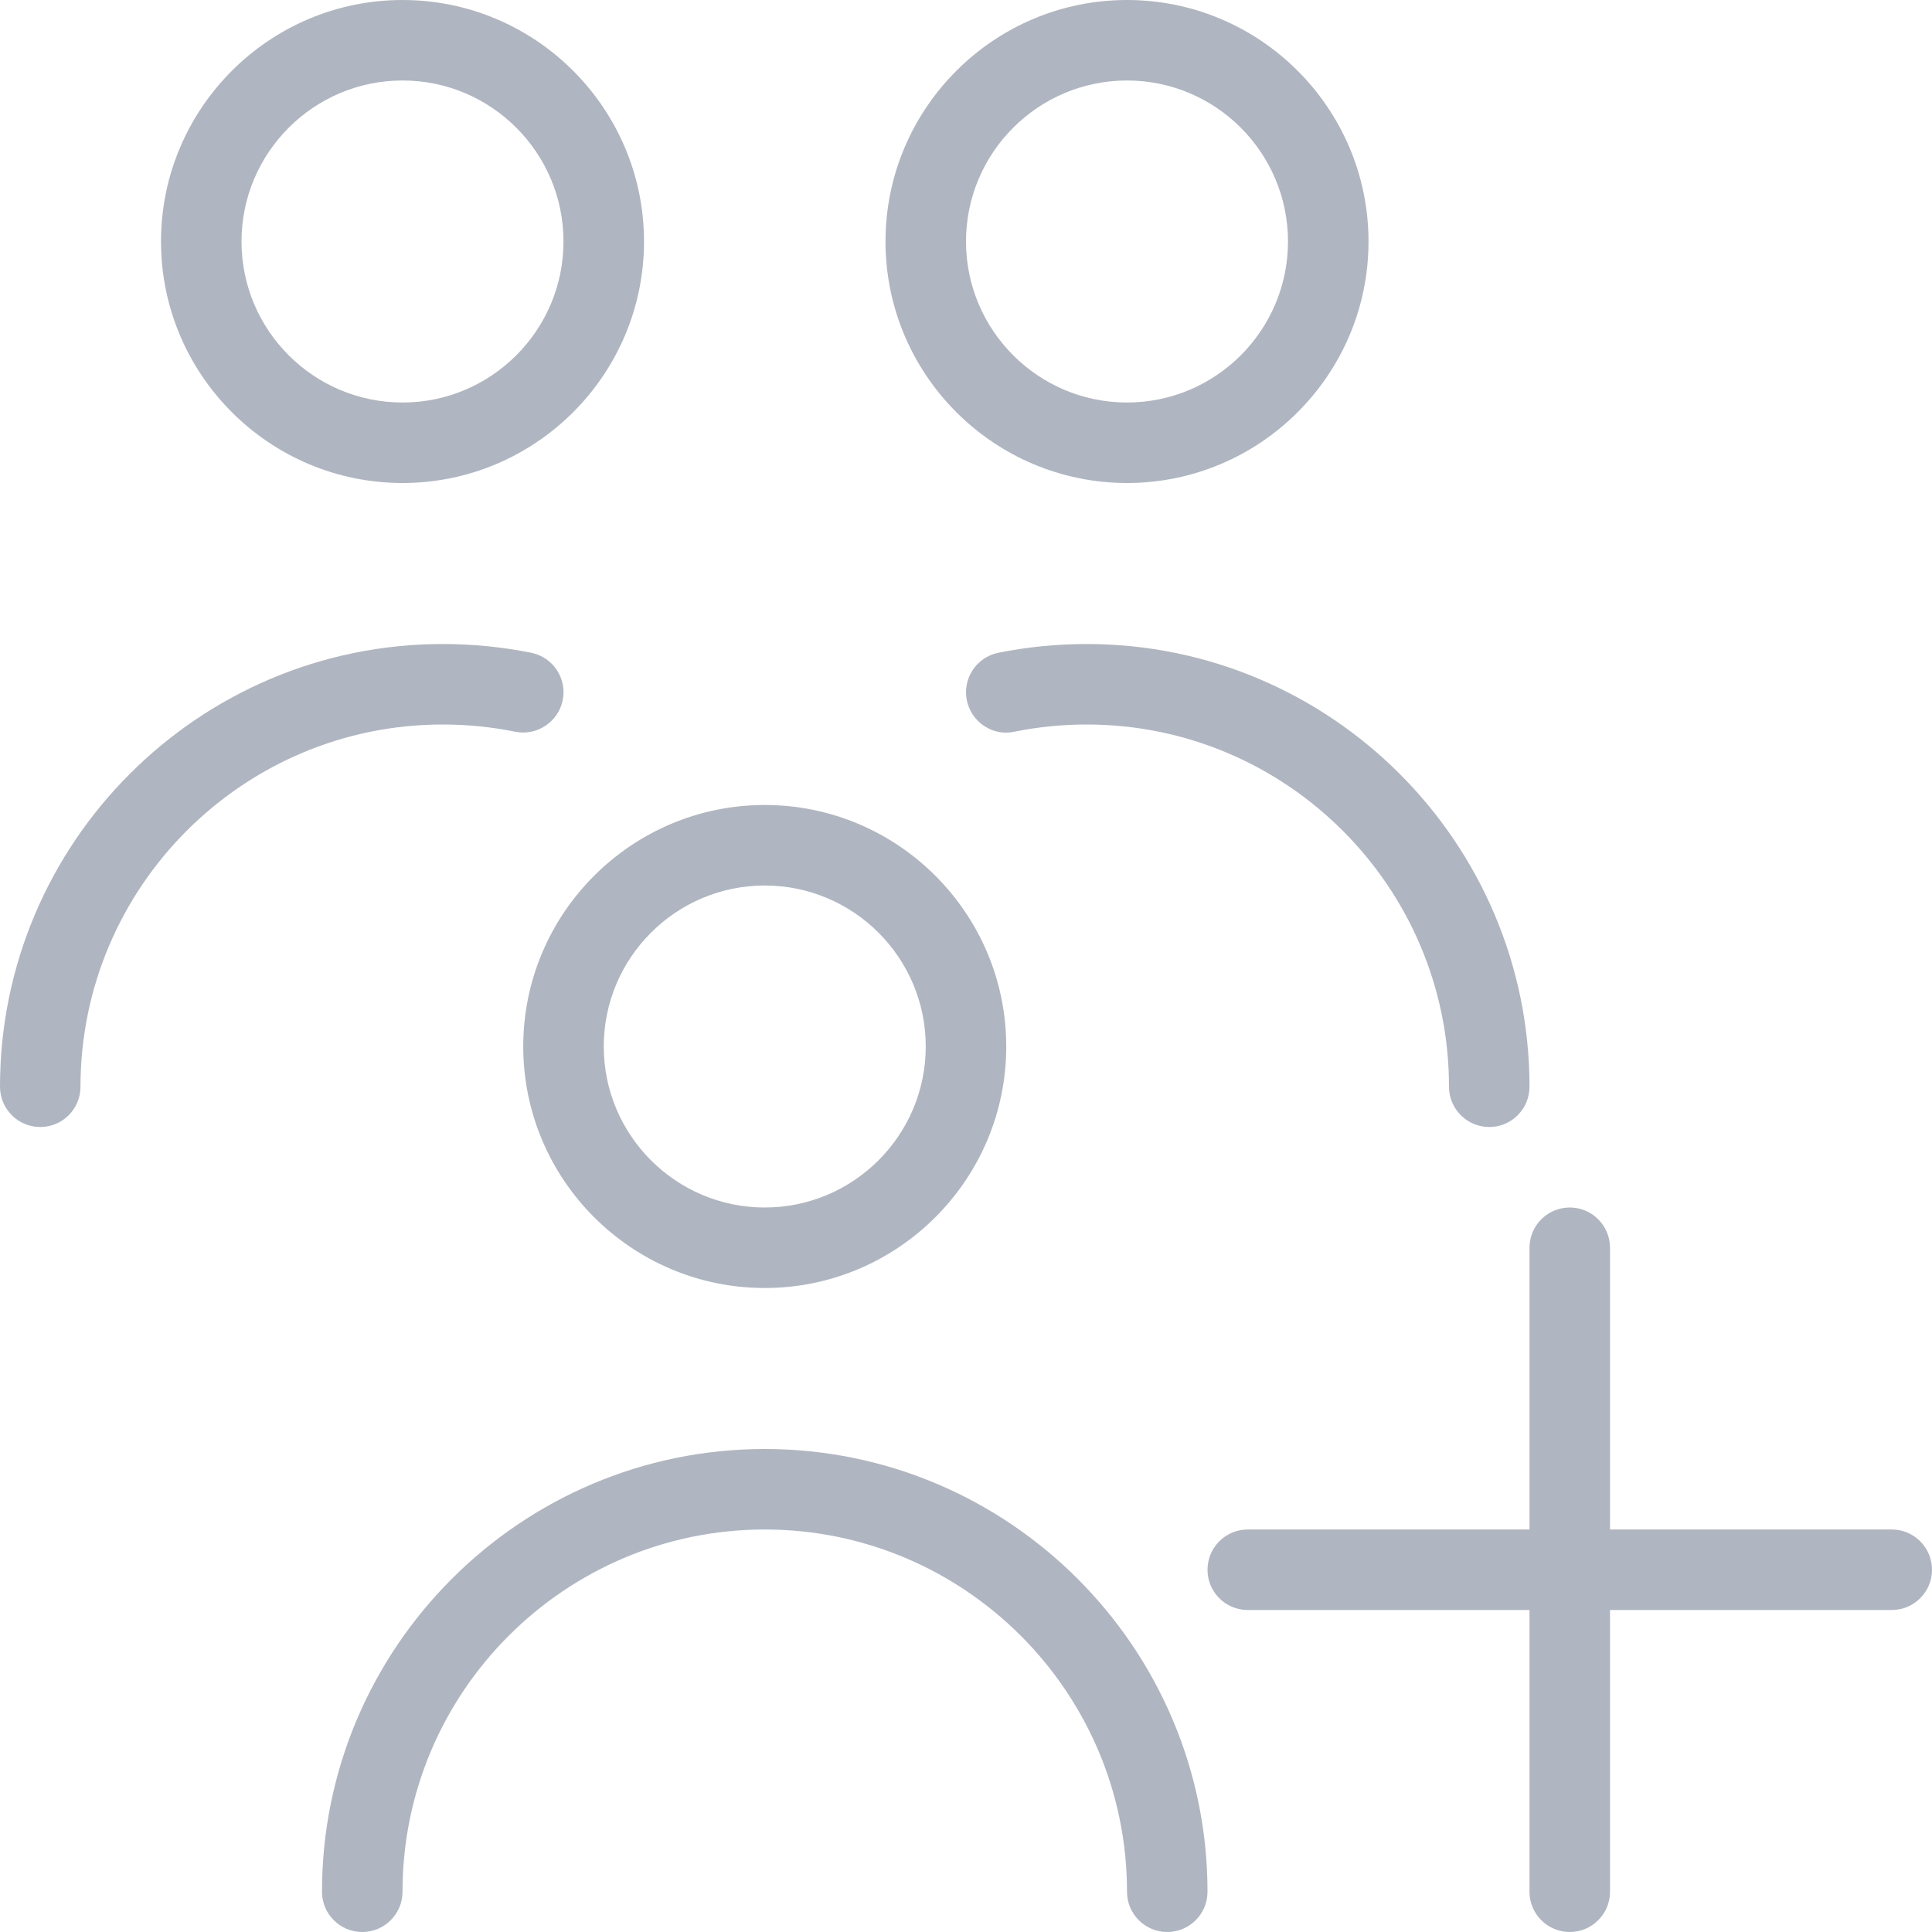
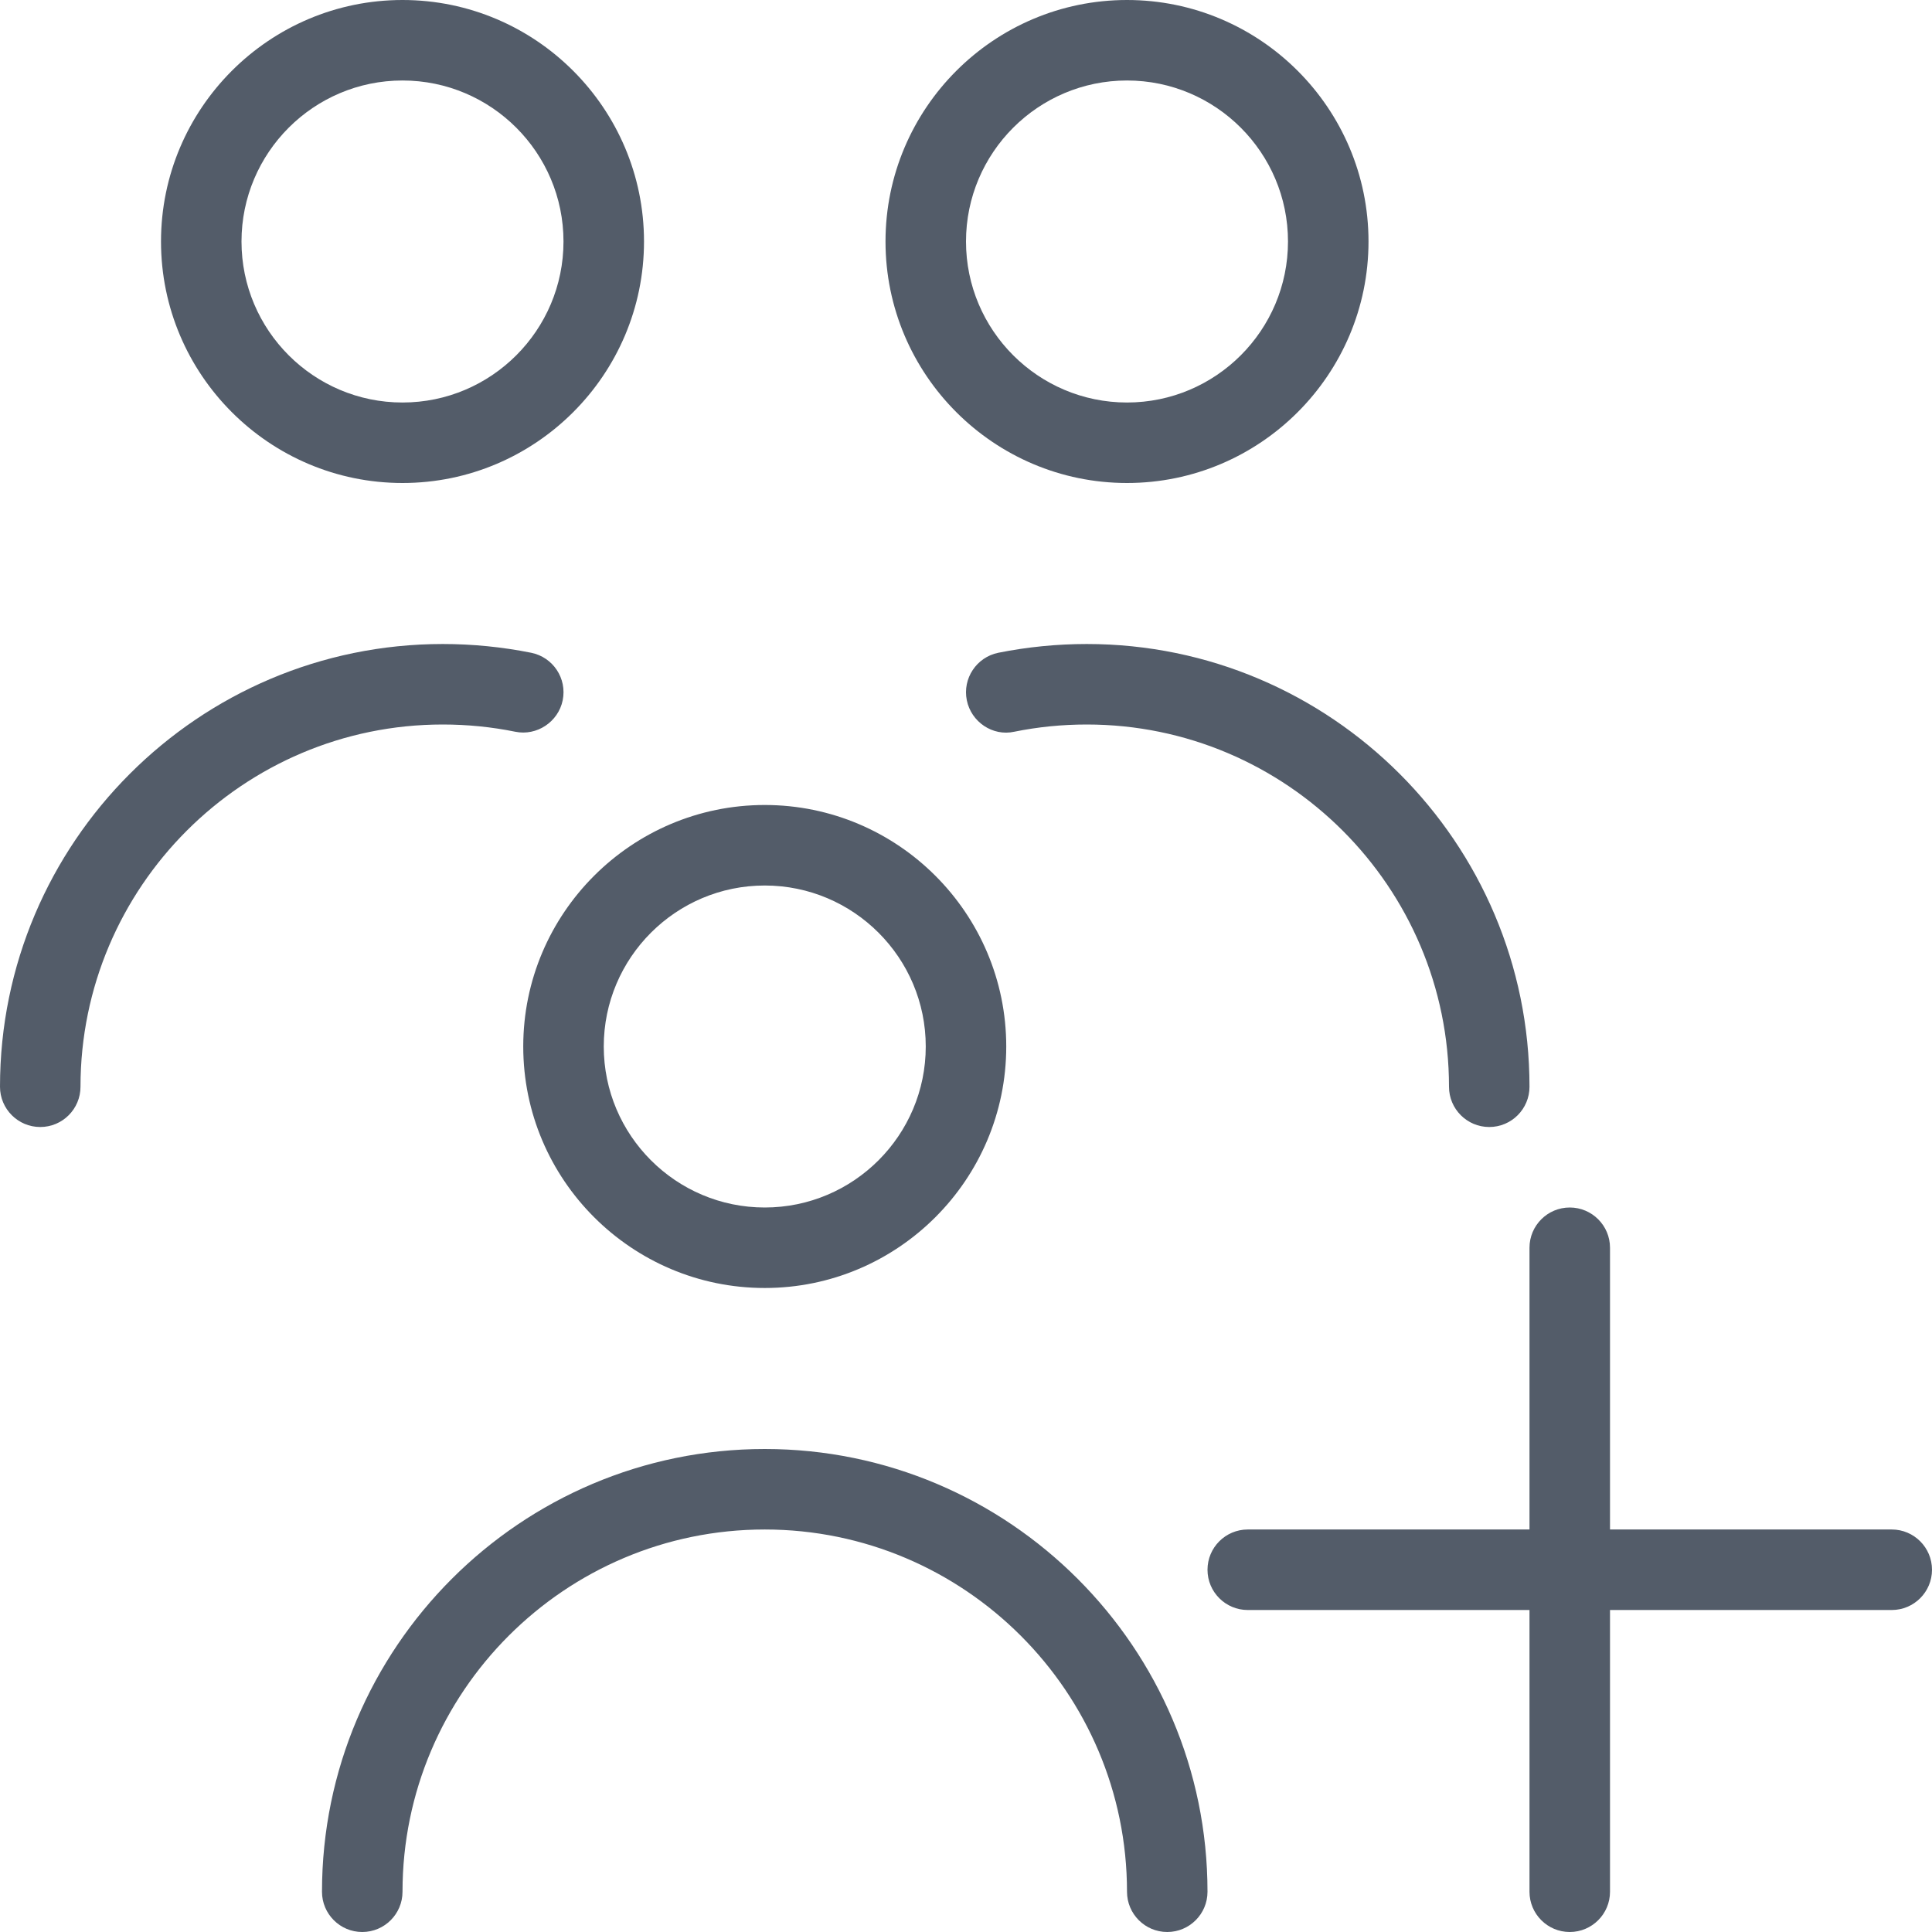
<svg xmlns="http://www.w3.org/2000/svg" width="95" height="95" viewBox="0 0 95 95" fill="none">
-   <path d="M19.792 23.75C26.339 23.75 31.667 18.422 31.667 11.875C31.667 5.328 26.339 0 19.792 0C13.245 0 7.917 5.328 7.917 11.875C7.917 18.422 13.245 23.75 19.792 23.75ZM19.792 3.958C24.158 3.958 27.708 7.509 27.708 11.875C27.708 16.241 24.158 19.792 19.792 19.792C15.426 19.792 11.875 16.241 11.875 11.875C11.875 7.509 15.426 3.958 19.792 3.958ZM21.771 35.625C11.95 35.625 3.958 43.617 3.958 53.438C3.958 54.53 3.072 55.417 1.979 55.417C0.887 55.417 0 54.53 0 53.438C0 41.436 9.765 31.667 21.771 31.667C23.235 31.667 24.7 31.813 26.121 32.098C27.194 32.316 27.887 33.357 27.669 34.434C27.451 35.502 26.39 36.199 25.337 35.981C24.174 35.744 22.974 35.625 21.771 35.625ZM55.417 23.75C61.964 23.75 67.292 18.422 67.292 11.875C67.292 5.328 61.964 0 55.417 0C48.87 0 43.542 5.328 43.542 11.875C43.542 18.422 48.87 23.75 55.417 23.75ZM55.417 3.958C59.783 3.958 63.333 7.509 63.333 11.875C63.333 16.241 59.783 19.792 55.417 19.792C51.051 19.792 47.5 16.241 47.5 11.875C47.5 7.509 51.051 3.958 55.417 3.958ZM53.438 31.667C65.443 31.667 75.208 41.436 75.208 53.438C75.208 54.53 74.322 55.417 73.229 55.417C72.137 55.417 71.25 54.53 71.25 53.438C71.25 43.617 63.258 35.625 53.438 35.625C52.234 35.625 51.035 35.744 49.871 35.981C48.814 36.215 47.757 35.502 47.54 34.434C47.322 33.361 48.019 32.316 49.087 32.098C50.508 31.813 51.973 31.667 53.438 31.667ZM25.729 51.458C25.729 58.005 31.057 63.333 37.604 63.333C44.151 63.333 49.479 58.005 49.479 51.458C49.479 44.911 44.151 39.583 37.604 39.583C31.057 39.583 25.729 44.911 25.729 51.458ZM37.604 43.542C41.97 43.542 45.521 47.092 45.521 51.458C45.521 55.824 41.97 59.375 37.604 59.375C33.238 59.375 29.688 55.824 29.688 51.458C29.688 47.092 33.238 43.542 37.604 43.542ZM59.375 93.021C59.375 94.113 58.488 95 57.396 95C56.303 95 55.417 94.113 55.417 93.021C55.417 83.2 47.425 75.208 37.604 75.208C27.784 75.208 19.792 83.2 19.792 93.021C19.792 94.113 18.905 95 17.812 95C16.72 95 15.833 94.113 15.833 93.021C15.833 81.019 25.599 71.25 37.604 71.25C49.61 71.25 59.375 81.019 59.375 93.021ZM95 77.188C95 78.28 94.113 79.167 93.021 79.167H79.167V93.021C79.167 94.113 78.28 95 77.188 95C76.095 95 75.208 94.113 75.208 93.021V79.167H61.354C60.262 79.167 59.375 78.28 59.375 77.188C59.375 76.095 60.262 75.208 61.354 75.208H75.208V61.354C75.208 60.262 76.095 59.375 77.188 59.375C78.28 59.375 79.167 60.262 79.167 61.354V75.208H93.021C94.113 75.208 95 76.095 95 77.188Z" fill="#AFB6C1" />
+   <path d="M19.792 23.75C26.339 23.75 31.667 18.422 31.667 11.875C31.667 5.328 26.339 0 19.792 0C13.245 0 7.917 5.328 7.917 11.875C7.917 18.422 13.245 23.75 19.792 23.75ZM19.792 3.958C24.158 3.958 27.708 7.509 27.708 11.875C27.708 16.241 24.158 19.792 19.792 19.792C15.426 19.792 11.875 16.241 11.875 11.875C11.875 7.509 15.426 3.958 19.792 3.958ZM21.771 35.625C11.95 35.625 3.958 43.617 3.958 53.438C3.958 54.53 3.072 55.417 1.979 55.417C0.887 55.417 0 54.53 0 53.438C0 41.436 9.765 31.667 21.771 31.667C23.235 31.667 24.7 31.813 26.121 32.098C27.194 32.316 27.887 33.357 27.669 34.434C27.451 35.502 26.39 36.199 25.337 35.981C24.174 35.744 22.974 35.625 21.771 35.625ZM55.417 23.75C61.964 23.75 67.292 18.422 67.292 11.875C67.292 5.328 61.964 0 55.417 0C48.87 0 43.542 5.328 43.542 11.875C43.542 18.422 48.87 23.75 55.417 23.75ZM55.417 3.958C59.783 3.958 63.333 7.509 63.333 11.875C63.333 16.241 59.783 19.792 55.417 19.792C51.051 19.792 47.5 16.241 47.5 11.875C47.5 7.509 51.051 3.958 55.417 3.958ZM53.438 31.667C65.443 31.667 75.208 41.436 75.208 53.438C75.208 54.53 74.322 55.417 73.229 55.417C72.137 55.417 71.25 54.53 71.25 53.438C71.25 43.617 63.258 35.625 53.438 35.625C52.234 35.625 51.035 35.744 49.871 35.981C48.814 36.215 47.757 35.502 47.54 34.434C47.322 33.361 48.019 32.316 49.087 32.098C50.508 31.813 51.973 31.667 53.438 31.667ZM25.729 51.458C25.729 58.005 31.057 63.333 37.604 63.333C44.151 63.333 49.479 58.005 49.479 51.458C49.479 44.911 44.151 39.583 37.604 39.583C31.057 39.583 25.729 44.911 25.729 51.458ZM37.604 43.542C41.97 43.542 45.521 47.092 45.521 51.458C45.521 55.824 41.97 59.375 37.604 59.375C33.238 59.375 29.688 55.824 29.688 51.458C29.688 47.092 33.238 43.542 37.604 43.542ZM59.375 93.021C59.375 94.113 58.488 95 57.396 95C56.303 95 55.417 94.113 55.417 93.021C55.417 83.2 47.425 75.208 37.604 75.208C27.784 75.208 19.792 83.2 19.792 93.021C19.792 94.113 18.905 95 17.812 95C16.72 95 15.833 94.113 15.833 93.021C15.833 81.019 25.599 71.25 37.604 71.25C49.61 71.25 59.375 81.019 59.375 93.021ZM95 77.188C95 78.28 94.113 79.167 93.021 79.167H79.167V93.021C79.167 94.113 78.28 95 77.188 95C76.095 95 75.208 94.113 75.208 93.021V79.167H61.354C60.262 79.167 59.375 78.28 59.375 77.188C59.375 76.095 60.262 75.208 61.354 75.208H75.208V61.354C75.208 60.262 76.095 59.375 77.188 59.375C78.28 59.375 79.167 60.262 79.167 61.354V75.208H93.021C94.113 75.208 95 76.095 95 77.188Z" fill="#535C69" />
</svg>
